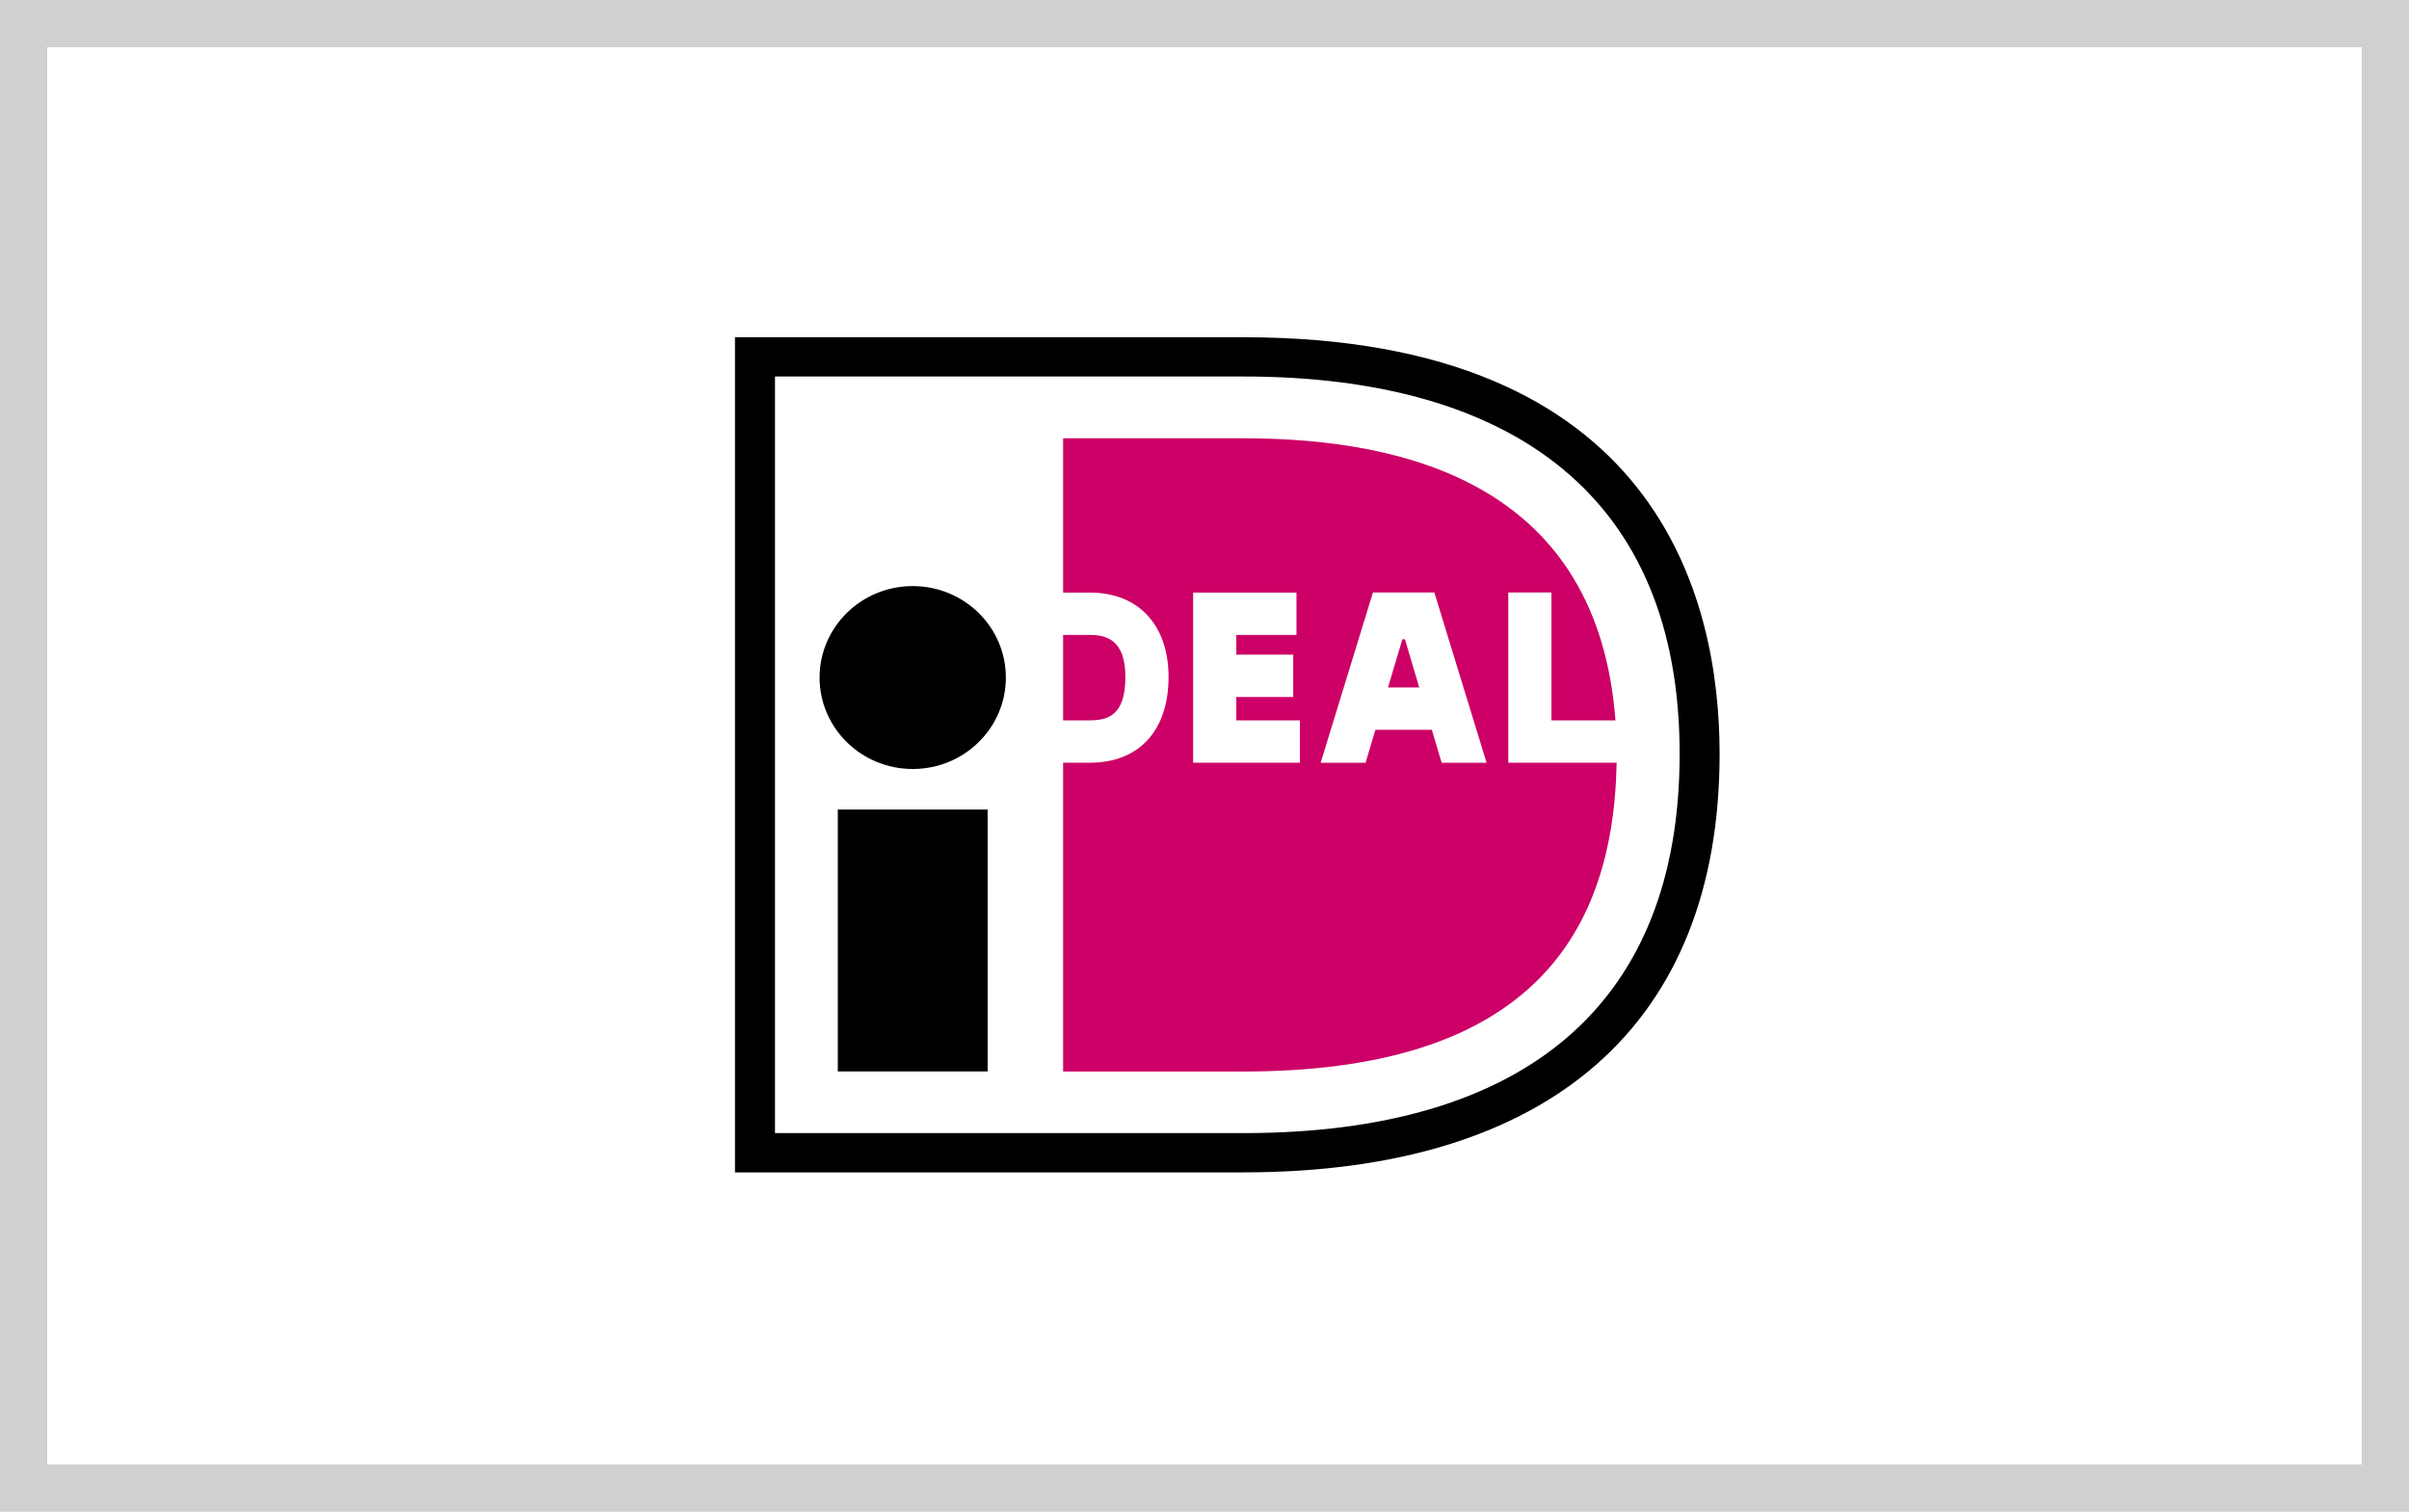
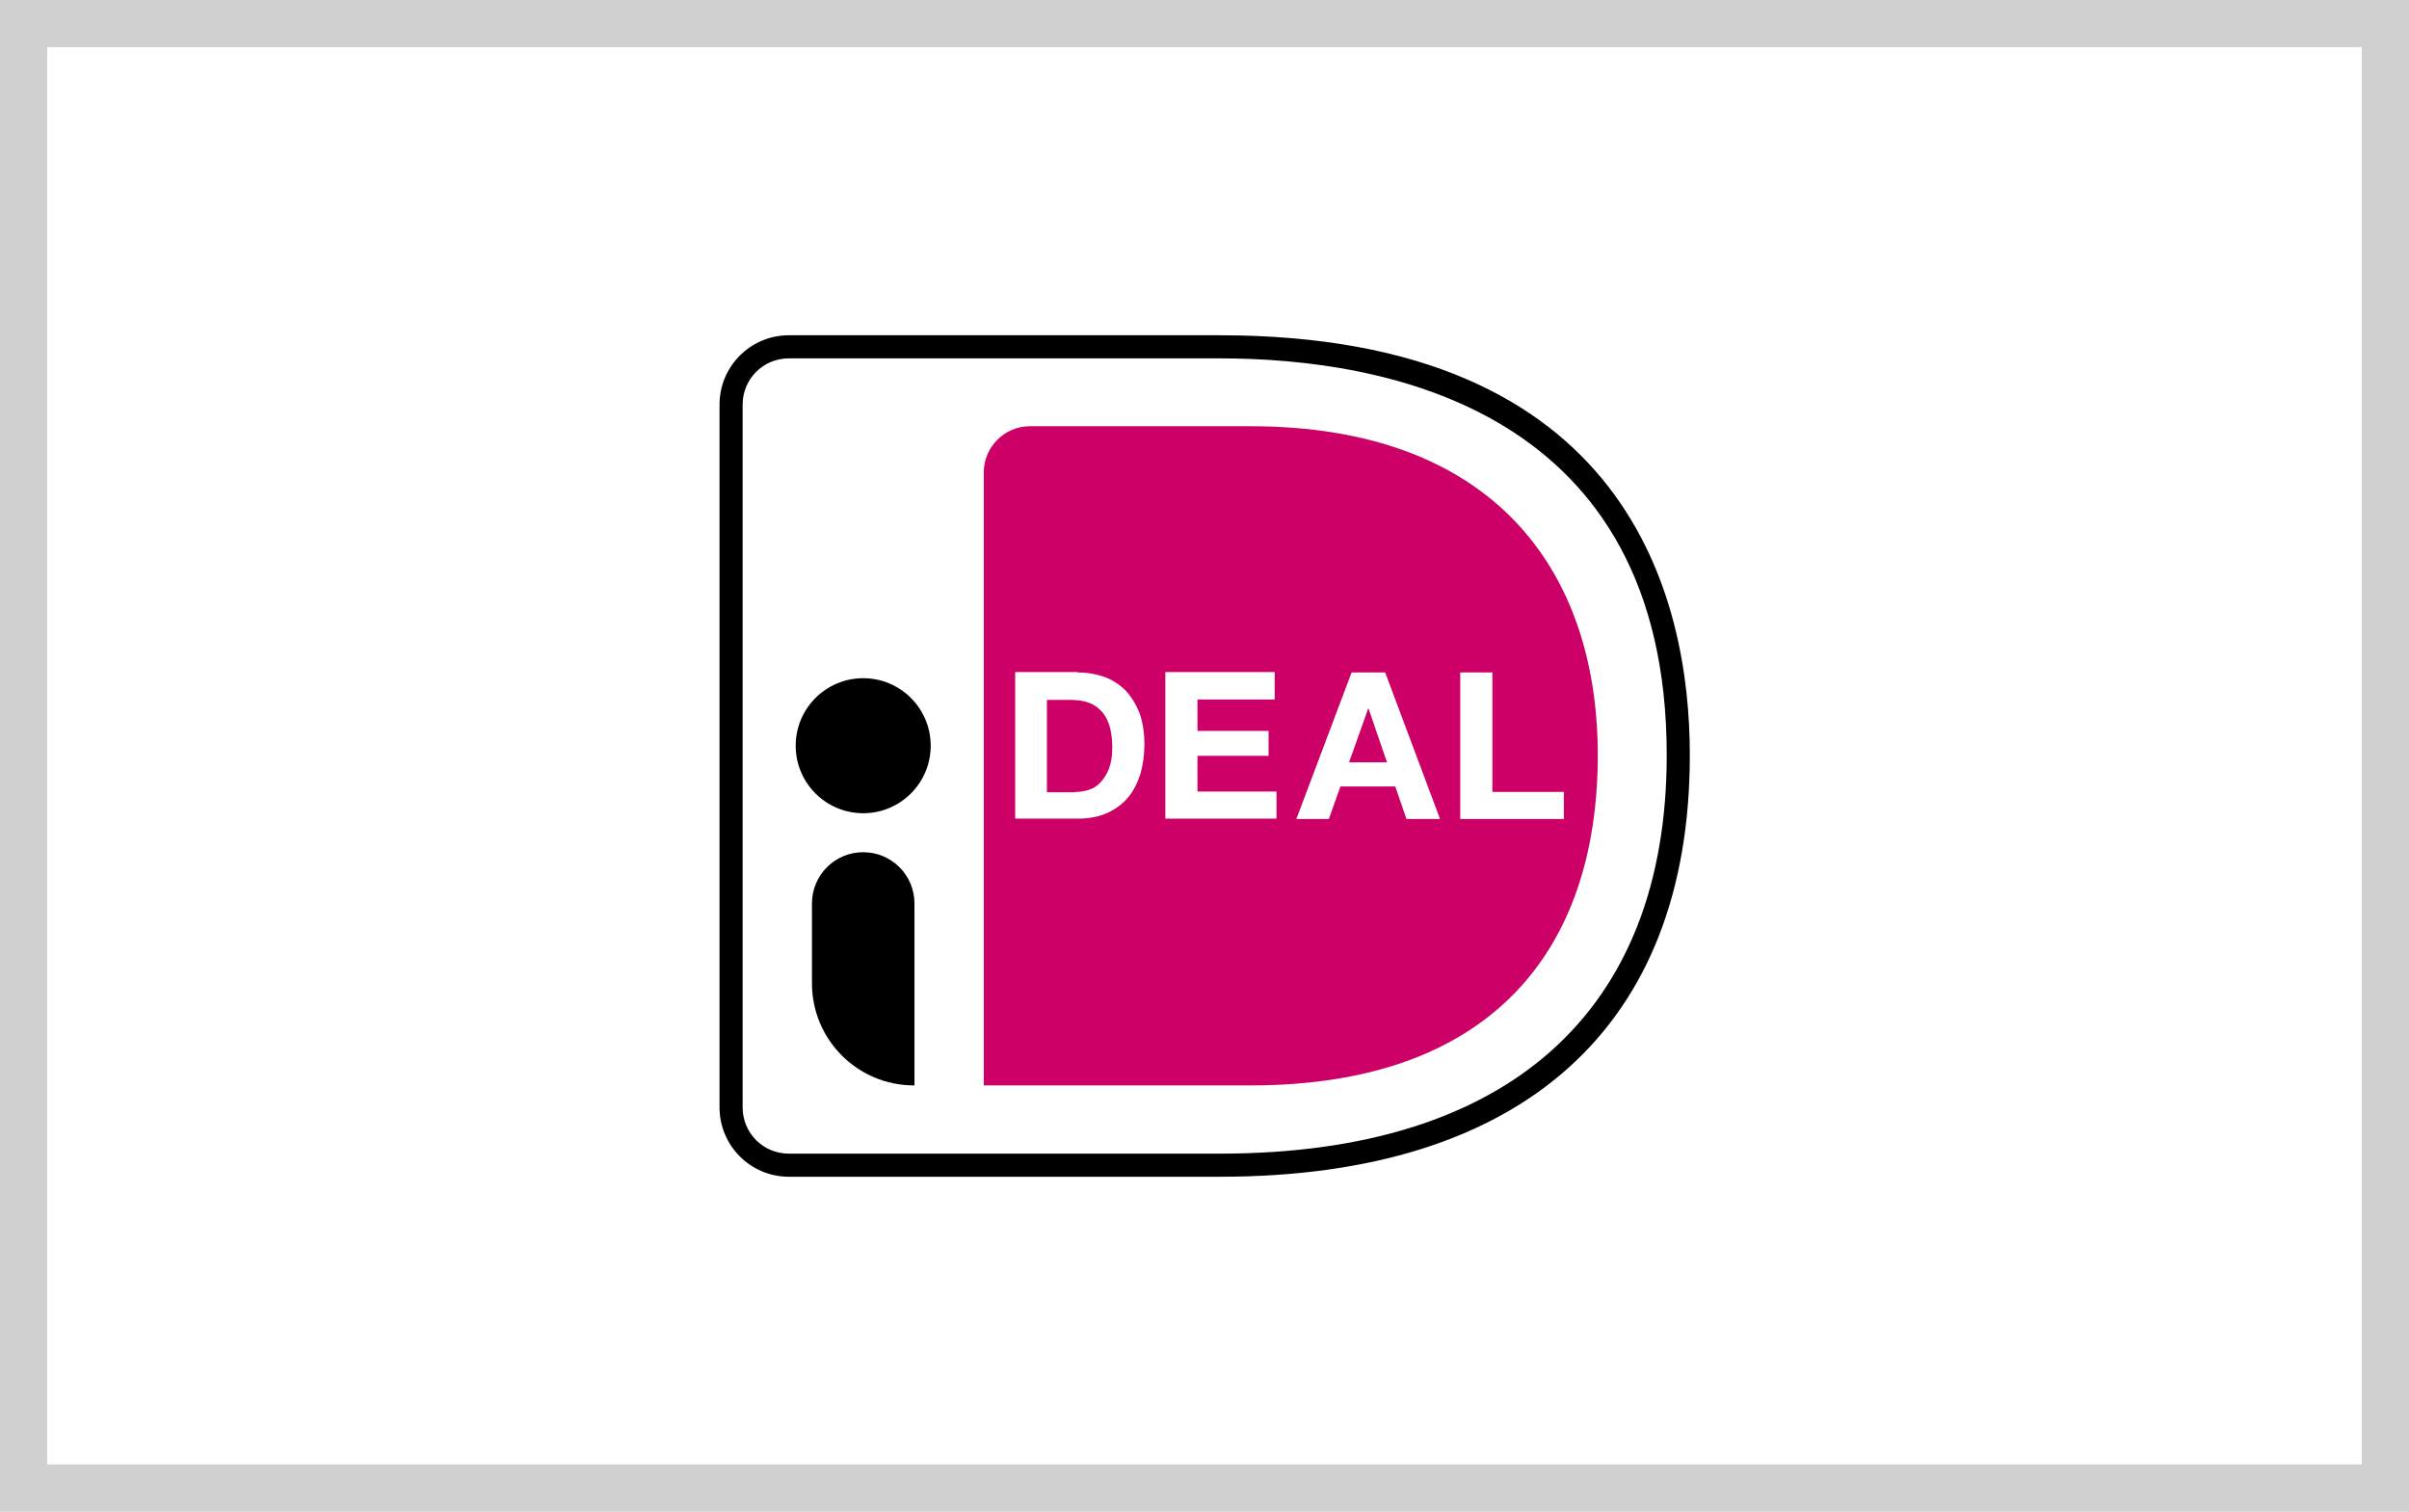
- <svg xmlns="http://www.w3.org/2000/svg" width="51" height="32" viewBox="0 0 51 32">
-   <g fill="none" fill-rule="evenodd">
-     <rect width="50" height="31" x=".5" y=".5" fill="#FFF" stroke="#D0D0D0" />
-     <g transform="translate(14 5.6)">
-       <path fill="#FFF" d="M0.01,0.019 L0.01,20.637 L12.315,20.637 C20.431,20.637 23.951,16.196 23.951,10.308 C23.951,4.442 20.431,0.019 12.315,0.019 L0.01,0.019 Z" />
-       <path fill="#000" d="M12.318,1.539 C21.095,1.539 22.405,7.065 22.405,10.358 C22.405,16.072 18.823,19.218 12.318,19.218 L1.56,19.218 L1.56,1.539 L12.318,1.539 Z M2.407,2.37 L2.407,18.387 L12.318,18.387 C18.303,18.387 21.559,15.65 21.559,10.358 C21.559,4.92 18.03,2.37 12.318,2.37 L2.407,2.37 Z" />
-       <polygon fill="#000" points="3.737 17.081 6.909 17.081 6.909 11.536 3.737 11.536" />
-       <path fill="#000" d="M7.295,8.743 C7.295,9.812 6.412,10.679 5.323,10.679 C4.234,10.679 3.351,9.812 3.351,8.743 C3.351,7.674 4.234,6.807 5.323,6.807 C6.412,6.807 7.295,7.674 7.295,8.743" />
-       <path fill="#C06" d="M13.52,9.649 L13.52,10.546 L11.259,10.546 L11.259,6.944 L13.447,6.944 L13.447,7.841 L12.173,7.841 L12.173,8.258 L13.378,8.258 L13.378,9.155 L12.173,9.155 L12.173,9.649 L13.52,9.649 Z M13.959,10.547 L15.066,6.942 L16.366,6.942 L17.472,10.547 L16.521,10.547 L16.313,9.85 L15.118,9.85 L14.91,10.547 L13.959,10.547 Z M15.385,8.953 L16.046,8.953 L15.744,7.934 L15.689,7.934 L15.385,8.953 Z M17.931,6.942 L18.845,6.942 L18.845,9.649 L20.2,9.649 C19.828,4.738 15.894,3.678 12.319,3.678 L8.507,3.678 L8.507,6.944 L9.071,6.944 C10.1,6.944 10.739,7.629 10.739,8.731 C10.739,9.867 10.115,10.546 9.071,10.546 L8.507,10.546 L8.507,17.083 L12.319,17.083 C18.131,17.083 20.154,14.432 20.225,10.546 L17.931,10.546 L17.931,6.942 Z M8.507,7.841 L8.507,9.649 L9.071,9.649 C9.463,9.649 9.825,9.537 9.825,8.731 C9.825,7.942 9.422,7.841 9.071,7.841 L8.507,7.841 Z" />
+ <svg xmlns="http://www.w3.org/2000/svg" id="svg524" version="1.1" viewBox="0 0 51 32" height="32" width="51">
+   <defs id="defs528" />
+   <rect width="50" height="31" x="0.5" y="0.5" fill="#ffffff" stroke="#d0d0d0" id="rect508" style="fill-rule:evenodd" />
+   <style type="text/css" id="style707">
+ 	.st0{fill:#FFFFFF;}
+ 	.st1{fill:#CC0066;}
+ </style>
+   <g transform="matrix(0.07641957,0,0,0.07641957,13.80399,5.691)" id="g737">
+     <g id="g719">
+       <path class="st0" d="m 0,20 v 229.8 c 0,11 9,20 20,20 h 137.3 c 103.8,0 148.8,-58.1 148.8,-135.2 C 306.1,57.9 261.1,0 157.3,0 H 20 C 9,0 0,9 0,20 Z" id="path709" />
+       <path class="st1" d="m 91.9,56.4 v 169.8 h 73.9 c 67.1,0 96.2,-37.9 96.2,-91.5 0,-51.3 -29.1,-91.1 -96.2,-91.1 h -61.1 c -7.1,0 -12.8,5.8 -12.8,12.8 z" id="path711" />
+       <g id="g717">
+         <g id="g715">
+           <path d="M 157.3,251.5 H 37.9 c -10.6,0 -19.2,-8.6 -19.2,-19.2 V 37.6 C 18.7,27 27.3,18.4 37.9,18.4 h 119.4 c 113.3,0 130.2,72.9 130.2,116.3 0,75.3 -46.3,116.8 -130.2,116.8 z M 37.9,24.8 c -7.1,0 -12.8,5.7 -12.8,12.8 v 194.7 c 0,7.1 5.7,12.8 12.8,12.8 h 119.4 c 79.8,0 123.8,-39.2 123.8,-110.4 0,-95.6 -77.6,-109.9 -123.8,-109.9 z" id="path713" />
+         </g>
+       </g>
    </g>
+     <g id="g729">
+       <path class="st0" d="m 117.9,111.8 c 2.6,0 5,0.4 7.3,1.2 2.3,0.8 4.2,2.1 5.9,3.7 1.6,1.7 2.9,3.8 3.9,6.2 0.9,2.5 1.4,5.4 1.4,8.8 0,3 -0.4,5.7 -1.1,8.2 -0.8,2.5 -1.9,4.7 -3.4,6.5 -1.5,1.8 -3.4,3.2 -5.7,4.3 -2.3,1 -5,1.6 -8.1,1.6 h -17.5 v -40.6 h 17.3 z m -0.6,33.1 c 1.3,0 2.5,-0.2 3.8,-0.6 1.2,-0.4 2.3,-1.1 3.2,-2.1 0.9,-1 1.7,-2.2 2.3,-3.8 0.6,-1.6 0.9,-3.4 0.9,-5.7 0,-2 -0.2,-3.9 -0.6,-5.5 -0.4,-1.6 -1.1,-3.1 -2,-4.2 -0.9,-1.1 -2.1,-2.1 -3.6,-2.7 -1.5,-0.6 -3.3,-0.9 -5.5,-0.9 h -6.4 V 145 h 7.9 z" id="path721" />
+       <path class="st0" d="m 172.5,111.8 v 7.5 h -21.4 v 8.7 h 19.7 v 6.9 h -19.7 v 9.9 H 173 v 7.5 h -30.8 v -40.6 h 30.3 z" id="path723" />
+       <path class="st0" d="m 203.1,111.8 15.2,40.6 H 209 l -3.1,-9 h -15.2 l -3.2,9 h -9 l 15.3,-40.6 z m 0.5,24.9 -5.1,-14.9 h -0.1 l -5.3,14.9 z" id="path725" />
+       <path class="st0" d="m 232.8,111.8 v 33.1 h 19.8 v 7.5 h -28.7 v -40.6 z" id="path727" />
+     </g>
+     <g id="g733">
+       <circle cx="58.5" cy="132.1" r="18.7" id="circle731" />
+     </g>
+     <path d="m 72.6,226.2 v 0 c -15.7,0 -28.3,-12.7 -28.3,-28.3 v -22.1 c 0,-7.8 6.3,-14.2 14.2,-14.2 v 0 c 7.8,0 14.2,6.3 14.2,14.2 v 50.4 z" id="path735" />
  </g>
</svg>
